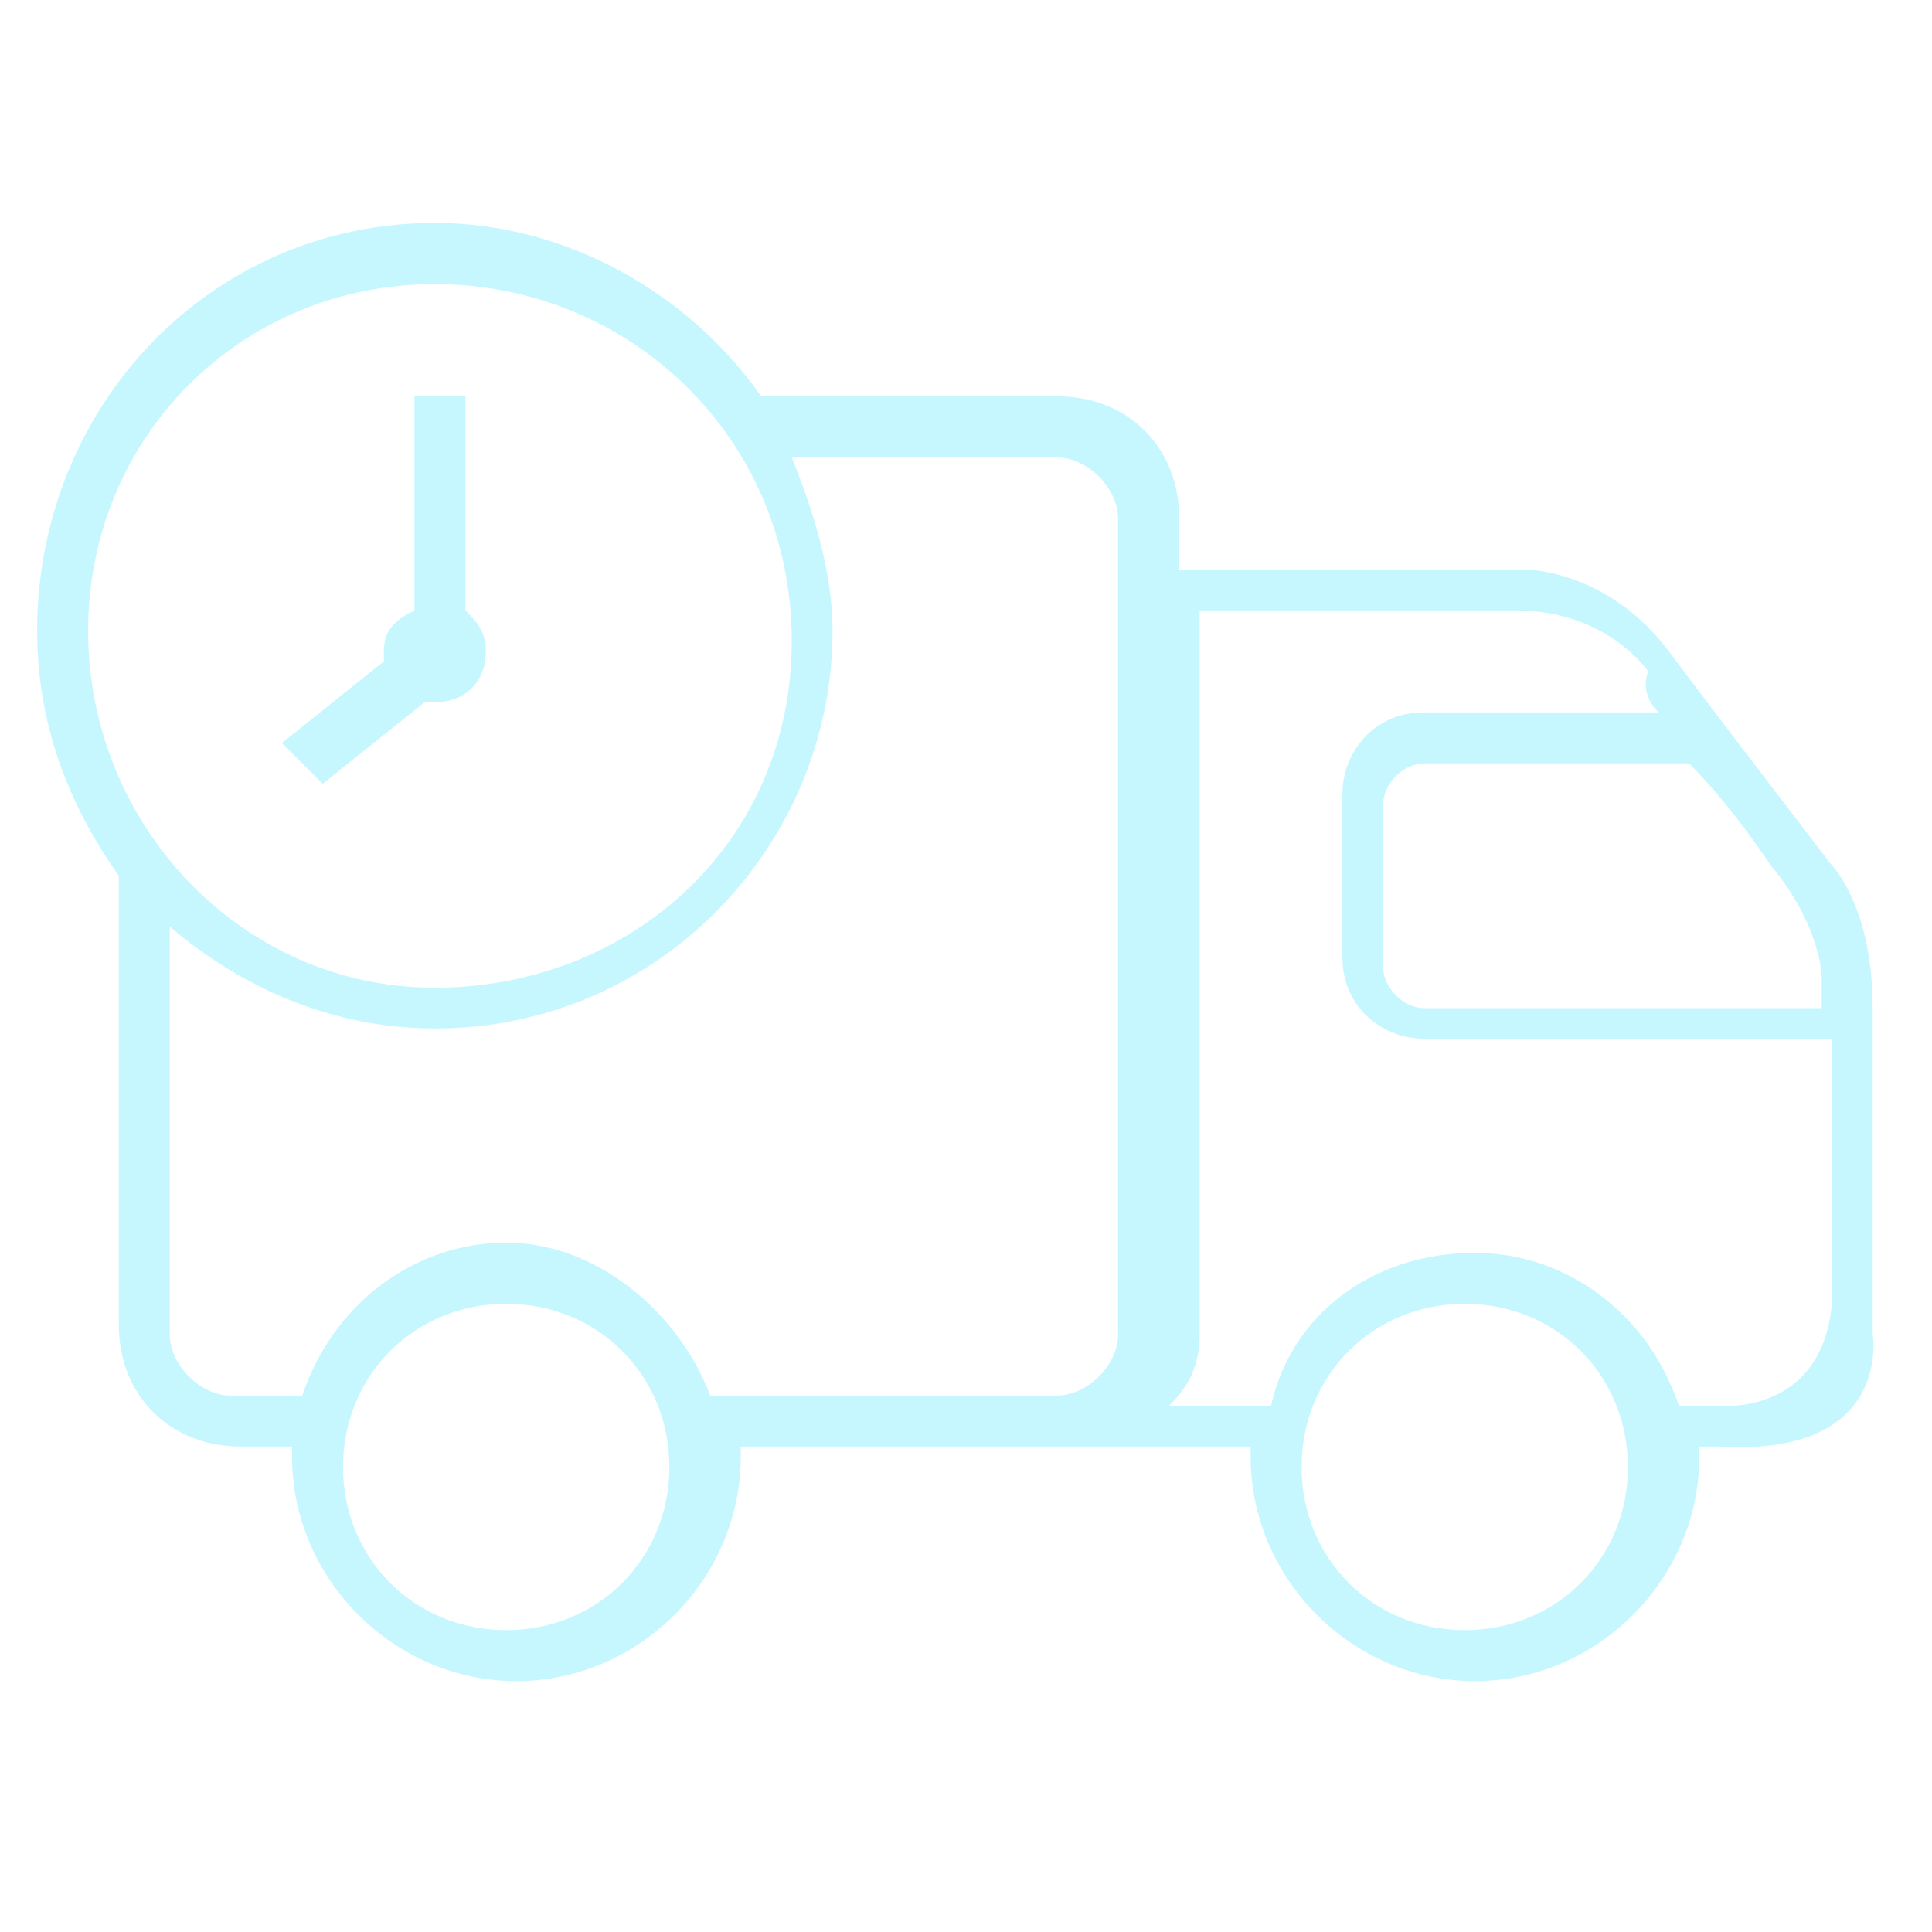
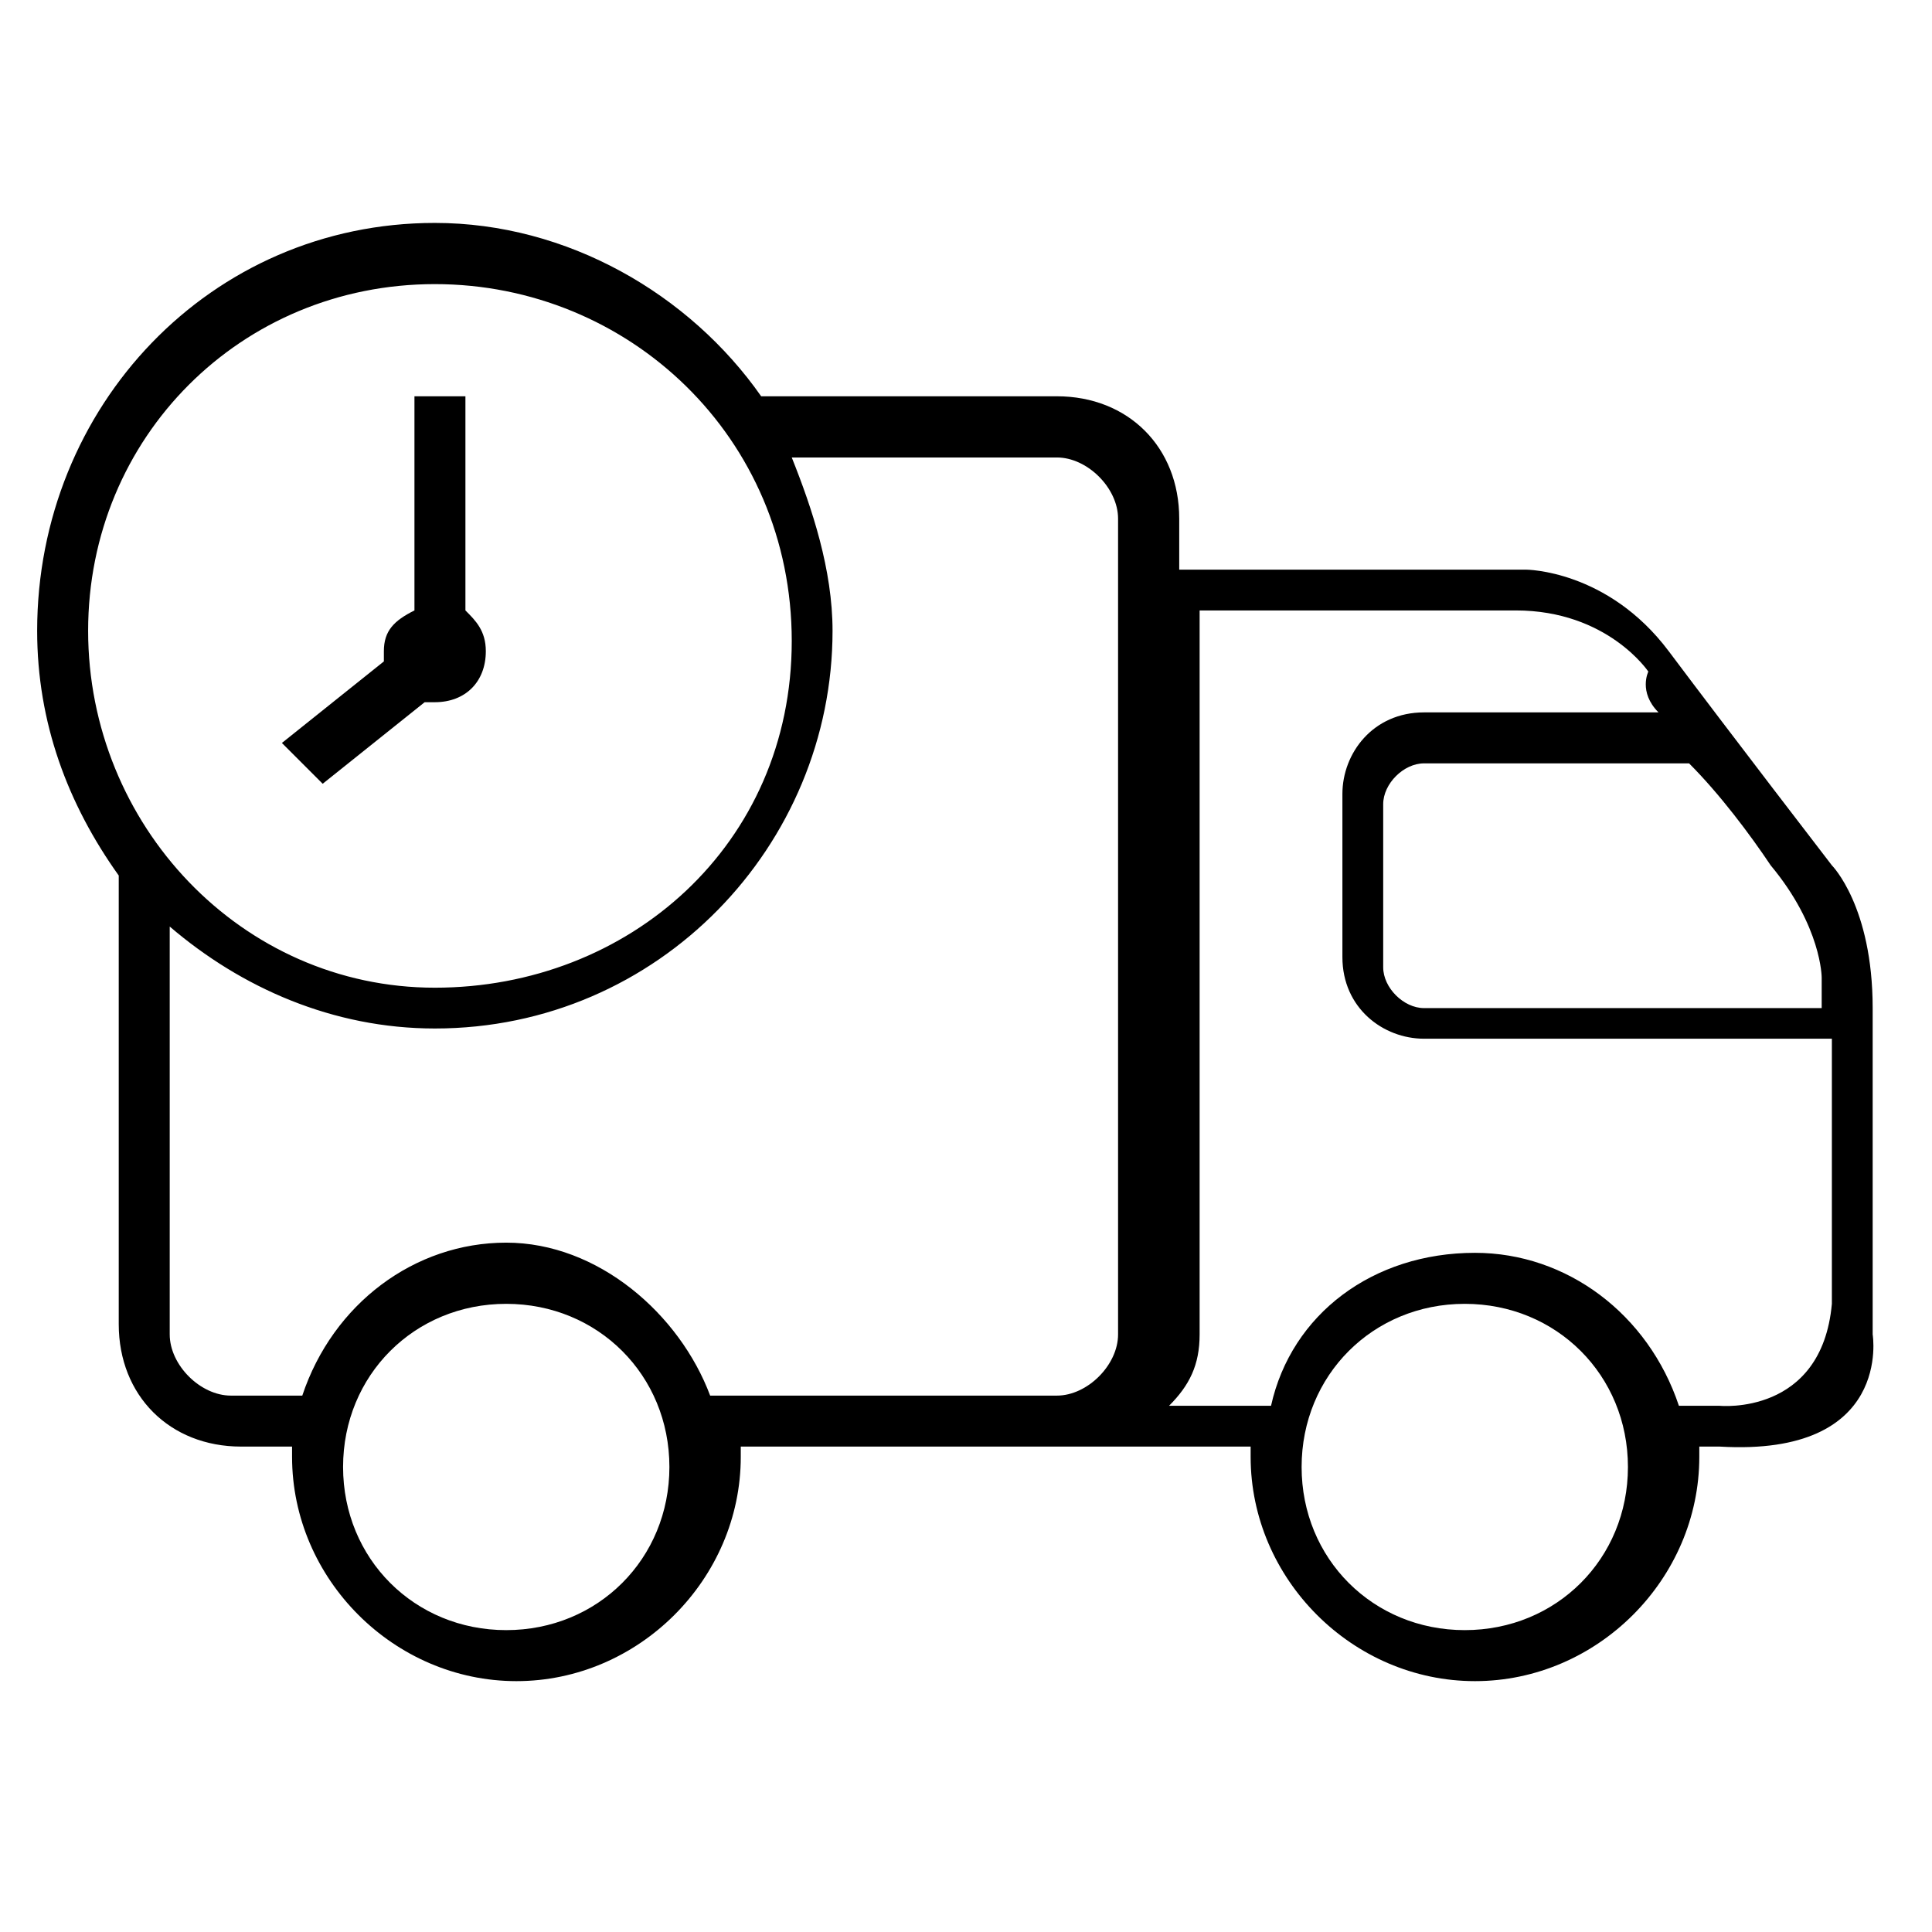
- <svg xmlns="http://www.w3.org/2000/svg" width="41" height="41" viewBox="0 0 41 41" fill="none">
-   <path d="M6.848 16.633L9.012 14.902H9.228C9.877 14.902 10.31 14.469 10.31 13.82C10.31 13.387 10.094 13.17 9.877 12.954V8.41H8.795V12.954C8.362 13.17 8.146 13.387 8.146 13.82V14.036L5.982 15.767L6.848 16.633Z" fill="#C6F7FF" />
-   <path d="M39.741 28.319V21.394C39.741 19.23 38.875 18.364 38.875 18.364C38.875 18.364 36.711 15.551 35.413 13.82C34.114 12.088 32.383 12.088 32.383 12.088H25.025V11.006C25.025 9.492 23.943 8.41 22.428 8.41H16.153C14.638 6.246 12.041 4.731 9.228 4.731C4.467 4.731 0.788 8.626 0.788 13.387C0.788 15.334 1.438 17.066 2.52 18.58V28.102C2.52 29.617 3.602 30.699 5.116 30.699H6.198V30.915C6.198 33.512 8.362 35.676 10.959 35.676C13.556 35.676 15.72 33.512 15.72 30.915C15.72 30.699 15.72 30.699 15.72 30.699H22.212H22.428C23.078 30.699 24.593 30.699 26.54 30.699V30.915C26.54 33.512 28.704 35.676 31.301 35.676C33.898 35.676 36.062 33.512 36.062 30.915C36.062 30.699 36.062 30.699 36.062 30.699C36.278 30.699 36.495 30.699 36.495 30.699C40.173 30.915 39.741 28.319 39.741 28.319ZM38.659 20.744C38.659 20.744 38.659 20.961 38.659 21.394H30.219C29.786 21.394 29.353 20.961 29.353 20.528V17.066C29.353 16.633 29.786 16.2 30.219 16.2H35.845C36.495 16.849 37.144 17.715 37.577 18.364C38.659 19.662 38.659 20.744 38.659 20.744ZM9.228 6.029C13.34 6.029 16.802 9.275 16.802 13.603C16.802 17.931 13.34 20.961 9.228 20.961C5.116 20.961 1.87 17.498 1.87 13.387C1.87 9.275 5.116 6.029 9.228 6.029ZM10.743 34.594C8.795 34.594 7.28 33.079 7.28 31.132C7.28 29.184 8.795 27.669 10.743 27.669C12.691 27.669 14.205 29.184 14.205 31.132C14.205 33.079 12.691 34.594 10.743 34.594ZM15.071 29.617C14.422 27.886 12.691 26.371 10.743 26.371C8.795 26.371 7.064 27.669 6.415 29.617H4.9C4.251 29.617 3.602 28.968 3.602 28.319V19.662C5.116 20.961 7.064 21.826 9.228 21.826C13.989 21.826 17.668 17.931 17.668 13.387C17.668 12.088 17.235 10.79 16.802 9.708H22.428C23.078 9.708 23.727 10.357 23.727 11.006V28.319C23.727 28.968 23.078 29.617 22.428 29.617H15.071ZM31.085 34.594C29.137 34.594 27.622 33.079 27.622 31.132C27.622 29.184 29.137 27.669 31.085 27.669C33.032 27.669 34.547 29.184 34.547 31.132C34.547 33.079 33.032 34.594 31.085 34.594ZM36.495 29.833H35.629C34.98 27.886 33.249 26.587 31.301 26.587C29.137 26.587 27.406 27.886 26.973 29.833H24.809C25.242 29.401 25.458 28.968 25.458 28.319V12.954C25.458 12.954 30.219 12.954 32.167 12.954C34.114 12.954 34.98 14.252 34.98 14.252C34.98 14.252 34.763 14.685 35.196 15.118H30.219C29.137 15.118 28.488 15.984 28.488 16.849V20.312C28.488 21.394 29.353 22.043 30.219 22.043H38.875C38.875 23.774 38.875 26.371 38.875 27.669C38.659 30.05 36.495 29.833 36.495 29.833Z" fill="#C6F7FF" />
+ <svg xmlns="http://www.w3.org/2000/svg" width="52" height="52" viewBox="0 0 52 52" fill="none">
+   <path d="M8.685 21.095L11.43 18.9H11.704C12.527 18.9 13.076 18.351 13.076 17.527C13.076 16.978 12.802 16.704 12.527 16.43V10.666H11.155V16.43C10.606 16.704 10.332 16.978 10.332 17.527V17.802L7.587 19.997L8.685 21.095Z" fill="black" />
+   <path d="M50.403 35.916V27.133C50.403 24.389 49.305 23.291 49.305 23.291C49.305 23.291 46.56 19.723 44.914 17.527C43.267 15.332 41.071 15.332 41.071 15.332H31.739V13.959C31.739 12.038 30.367 10.666 28.446 10.666H20.487C18.565 7.921 15.272 6 11.704 6C5.666 6 1 10.94 1 16.978C1 19.448 1.823 21.644 3.196 23.565V35.642C3.196 37.563 4.568 38.935 6.489 38.935H7.861V39.21C7.861 42.503 10.606 45.248 13.9 45.248C17.193 45.248 19.938 42.503 19.938 39.21C19.938 38.935 19.938 38.935 19.938 38.935H28.172H28.446C29.269 38.935 31.191 38.935 33.661 38.935V39.21C33.661 42.503 36.405 45.248 39.699 45.248C42.992 45.248 45.737 42.503 45.737 39.21C45.737 38.935 45.737 38.935 45.737 38.935C46.011 38.935 46.286 38.935 46.286 38.935C50.952 39.21 50.403 35.916 50.403 35.916ZM49.031 26.31C49.031 26.31 49.031 26.584 49.031 27.133H38.327C37.778 27.133 37.229 26.584 37.229 26.036V21.644C37.229 21.095 37.778 20.546 38.327 20.546H45.462C46.286 21.37 47.109 22.468 47.658 23.291C49.031 24.938 49.031 26.31 49.031 26.31ZM11.704 7.647C16.919 7.647 21.31 11.764 21.31 17.253C21.31 22.742 16.919 26.584 11.704 26.584C6.489 26.584 2.372 22.193 2.372 16.978C2.372 11.764 6.489 7.647 11.704 7.647ZM13.625 43.875C11.155 43.875 9.234 41.954 9.234 39.484C9.234 37.014 11.155 35.093 13.625 35.093C16.095 35.093 18.017 37.014 18.017 39.484C18.017 41.954 16.095 43.875 13.625 43.875ZM19.114 37.563C18.291 35.367 16.095 33.446 13.625 33.446C11.155 33.446 8.959 35.093 8.136 37.563H6.215C5.391 37.563 4.568 36.739 4.568 35.916V24.938C6.489 26.584 8.959 27.682 11.704 27.682C17.742 27.682 22.408 22.742 22.408 16.978C22.408 15.332 21.859 13.685 21.31 12.313H28.446C29.269 12.313 30.093 13.136 30.093 13.959V35.916C30.093 36.739 29.269 37.563 28.446 37.563H19.114ZM39.424 43.875C36.954 43.875 35.033 41.954 35.033 39.484C35.033 37.014 36.954 35.093 39.424 35.093C41.895 35.093 43.816 37.014 43.816 39.484C43.816 41.954 41.895 43.875 39.424 43.875ZM46.286 37.837H45.188C44.365 35.367 42.169 33.72 39.699 33.72C36.954 33.72 34.758 35.367 34.21 37.837H31.465C32.014 37.288 32.288 36.739 32.288 35.916V16.43C32.288 16.43 38.327 16.43 40.797 16.43C43.267 16.43 44.365 18.076 44.365 18.076C44.365 18.076 44.09 18.625 44.639 19.174H38.327C36.954 19.174 36.131 20.272 36.131 21.37V25.761C36.131 27.133 37.229 27.957 38.327 27.957H49.305C49.305 30.152 49.305 33.446 49.305 35.093C49.031 38.112 46.286 37.837 46.286 37.837Z" fill="black" />
</svg>
